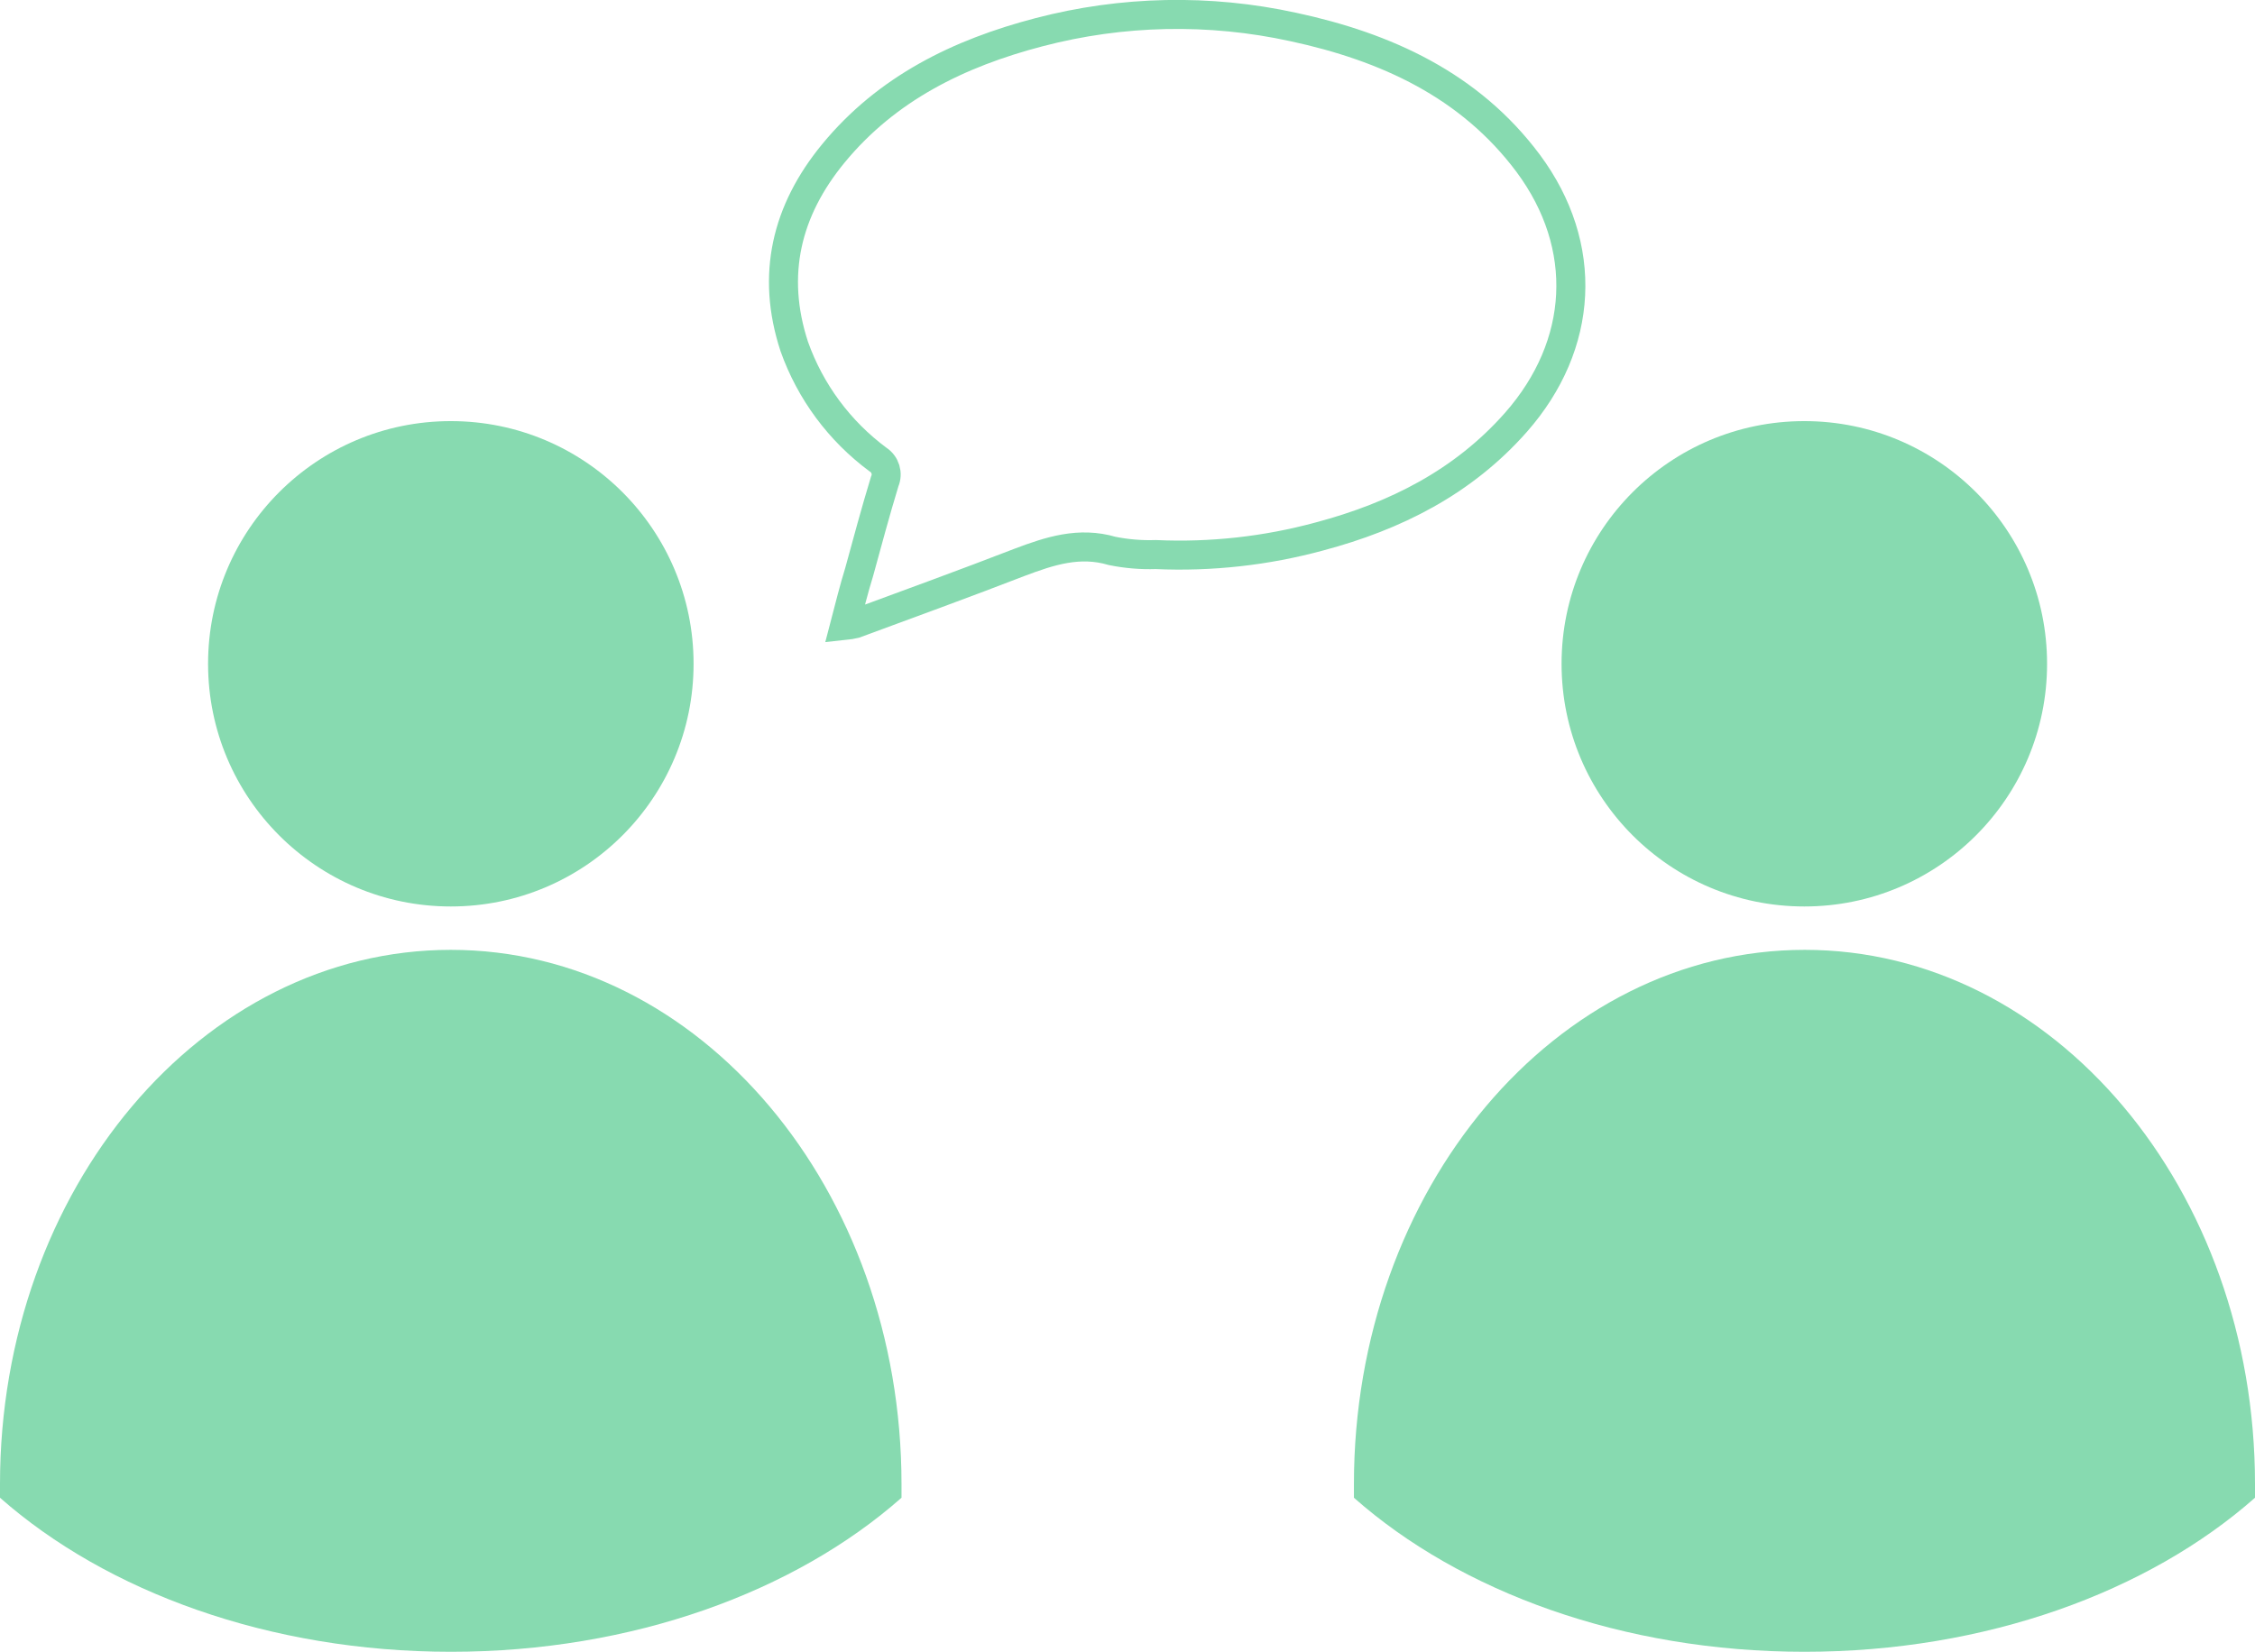
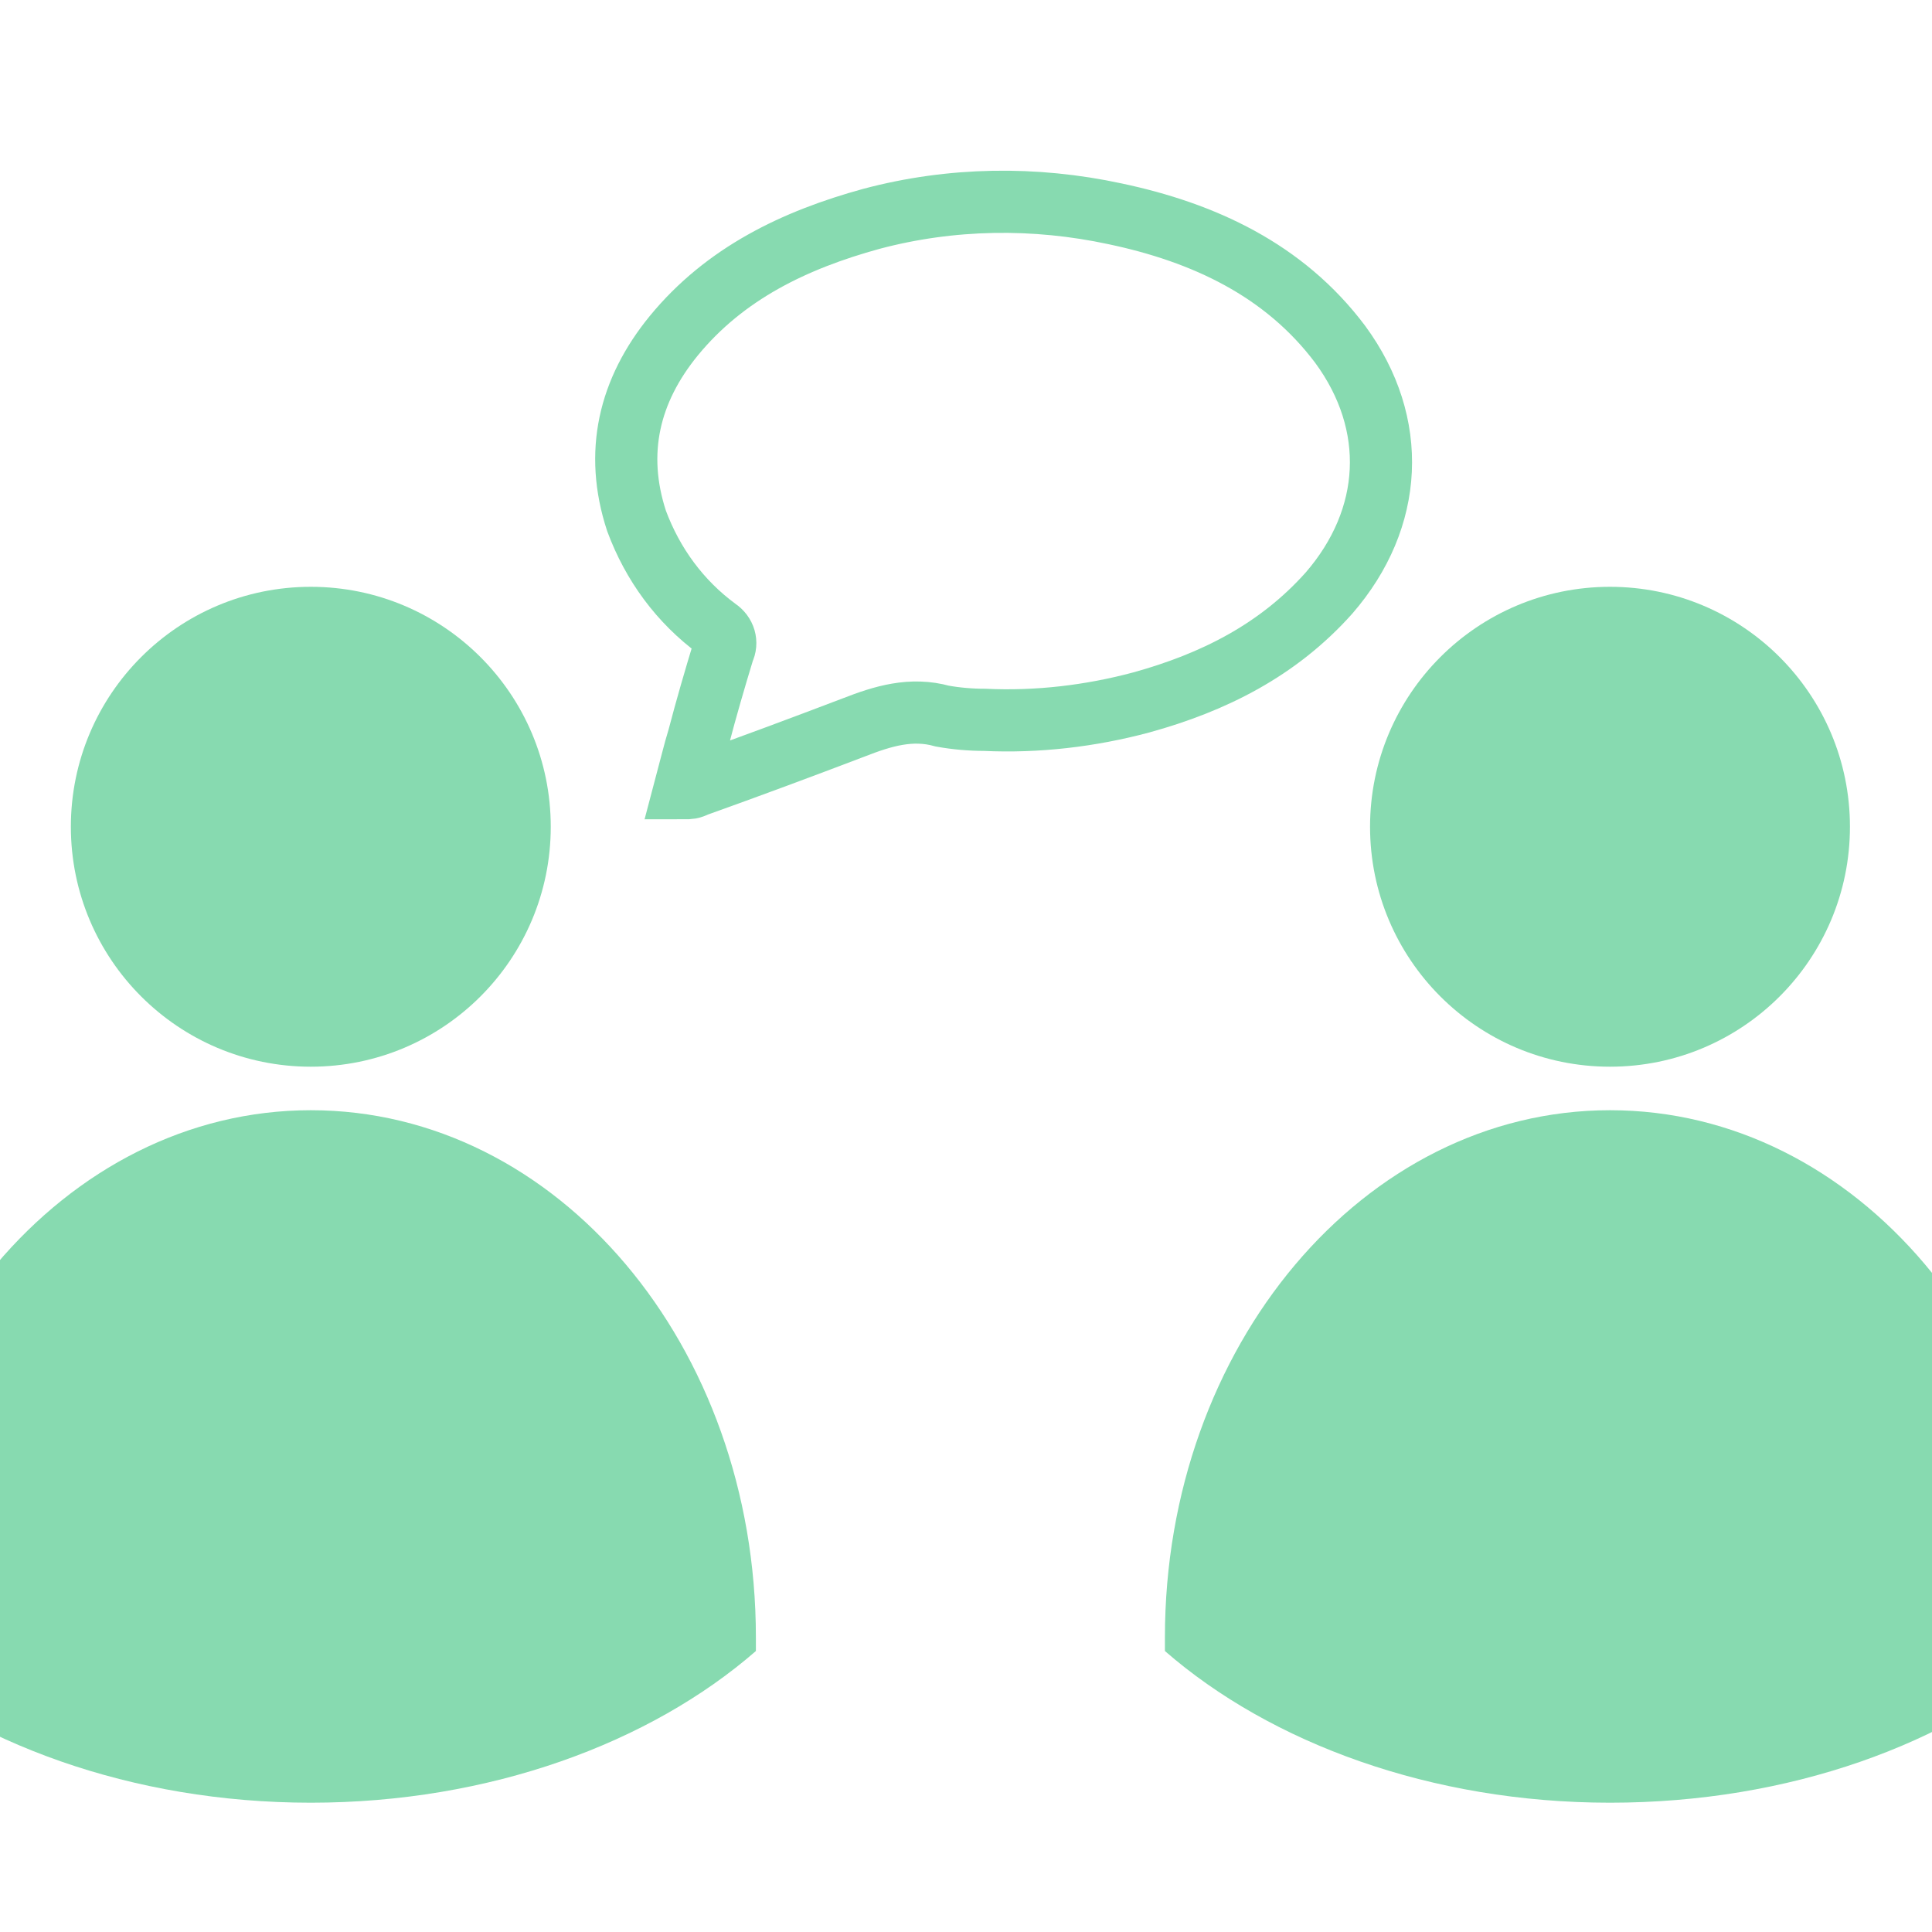
- <svg xmlns="http://www.w3.org/2000/svg" id="Layer_1" data-name="Layer 1" viewBox="0 0 155.41 113.87">
-   <defs>
-     <style>.cls-1{fill:#87dab0;}.cls-2{fill:none;stroke:#87dab0;stroke-miterlimit:10;stroke-width:2px;}</style>
-   </defs>
-   <circle class="cls-1" cx="31.07" cy="45.76" r="16.73" />
-   <path class="cls-1" d="M84.13,147.33c0,.31,0,.63,0,.94-7.34,6.48-18.53,10.62-31.05,10.62S29.35,154.75,22,148.27c0-.31,0-.63,0-.94,0-20.34,13.91-36.83,31.07-36.83S84.13,127,84.13,147.33Z" transform="translate(-22 -45.02)" />
-   <circle class="cls-1" cx="124.35" cy="45.76" r="16.73" />
-   <path class="cls-1" d="M177.41,147.33c0,.31,0,.63,0,.94-7.34,6.48-18.53,10.62-31.05,10.62s-23.71-4.13-31.05-10.62c0-.31,0-.63,0-.94,0-20.34,13.91-36.83,31.07-36.83S177.41,127,177.41,147.33Z" transform="translate(-22 -45.02)" />
+ <svg xmlns="http://www.w3.org/2000/svg" version="1.1" id="Layer_1" x="0px" y="0px" viewBox="0 0 155.4 155.4" style="enable-background:new 0 0 155.4 155.4;" xml:space="preserve">
+   <style type="text/css">
+ 	.st0{fill:#87DAB0;}
+ 	.st1{fill:none;stroke:#87DAB0;stroke-width:5;stroke-miterlimit:10;}
+ </style>
+   <circle class="st0" cx="25" cy="66.5" r="19.3" />
+   <path class="st0" d="M60.8,131.7c0,0.4,0,0.7,0,1.1C52.3,140.2,39.4,145,25,145s-27.3-4.8-35.8-12.2c0-0.4,0-0.7,0-1.1  c0-23.4,16-42.4,35.8-42.4S60.8,108.2,60.8,131.7z" />
+   <circle class="st0" cx="129.5" cy="66.5" r="19.3" />
+   <path class="st0" d="M165.3,131.7c0,0.4,0,0.7,0,1.1c-8.5,7.5-21.4,12.2-35.8,12.2s-27.3-4.8-35.8-12.2c0-0.4,0-0.7,0-1.1  c0-23.4,16-42.4,35.8-42.4S165.3,108.2,165.3,131.7z" />
  <g id="JDeBnV.tif">
-     <path class="cls-2" d="M80.21,88.14c.35-1.34.64-2.52,1-3.68.57-2.08,1.13-4.17,1.76-6.24a1.22,1.22,0,0,0-.46-1.52,16.61,16.61,0,0,1-5.77-7.79c-1.62-4.94-.54-9.38,2.69-13.31,3.69-4.49,8.66-6.92,14.18-8.36a37.52,37.52,0,0,1,17.52-.36c6.38,1.37,12.16,4,16.19,9.4,4.23,5.7,3.85,12.52-.84,17.85-3.64,4.13-8.32,6.48-13.54,7.87a36.69,36.69,0,0,1-11.29,1.25,13,13,0,0,1-3-.25c-2.27-.67-4.3,0-6.37.78-3.77,1.46-7.57,2.84-11.36,4.24A5.69,5.69,0,0,1,80.21,88.14Z" transform="translate(-22 -45.02)" />
+     <path class="st1" d="M55.1,63.4c0.4-1.5,0.7-2.8,1.1-4.1c0.6-2.3,1.3-4.7,2-7c0.3-0.6,0.1-1.3-0.5-1.7c-3-2.2-5.2-5.2-6.5-8.7   c-1.8-5.5-0.6-10.5,3-14.9c4.1-5,9.7-7.7,15.9-9.4c6.4-1.7,13.1-1.8,19.6-0.4c7.1,1.5,13.6,4.5,18.1,10.5c4.7,6.4,4.3,14-0.9,20   c-4.1,4.6-9.3,7.2-15.1,8.8c-4.1,1.1-8.4,1.6-12.6,1.4c-1.1,0-2.3-0.1-3.4-0.3c-2.5-0.7-4.8,0-7.1,0.9c-4.2,1.6-8.5,3.2-12.7,4.7   C55.6,63.4,55.4,63.4,55.1,63.4z" />
  </g>
</svg>
